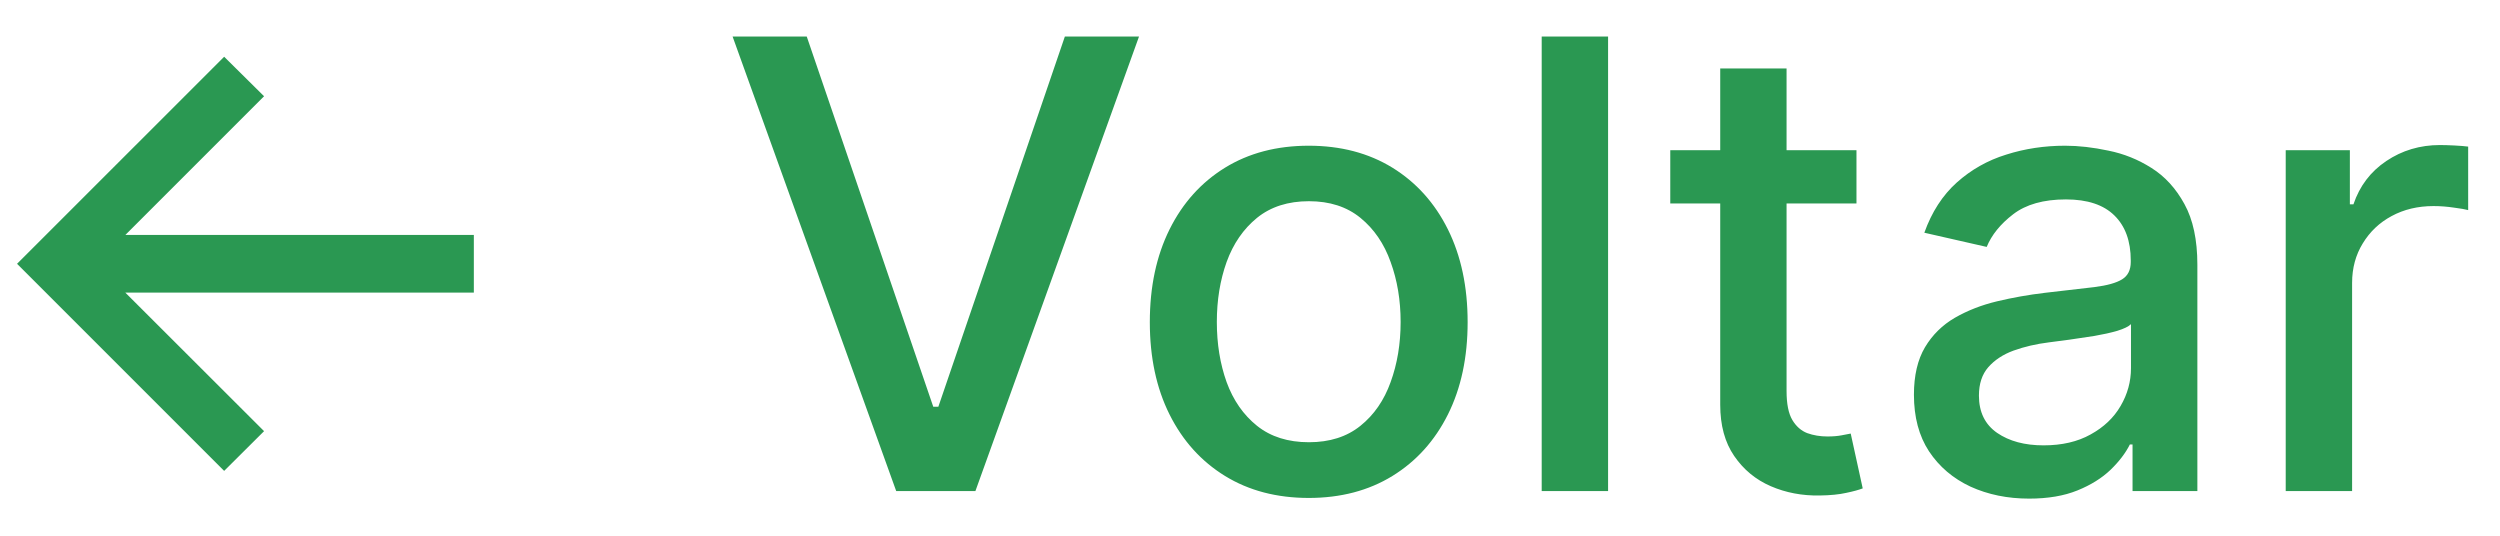
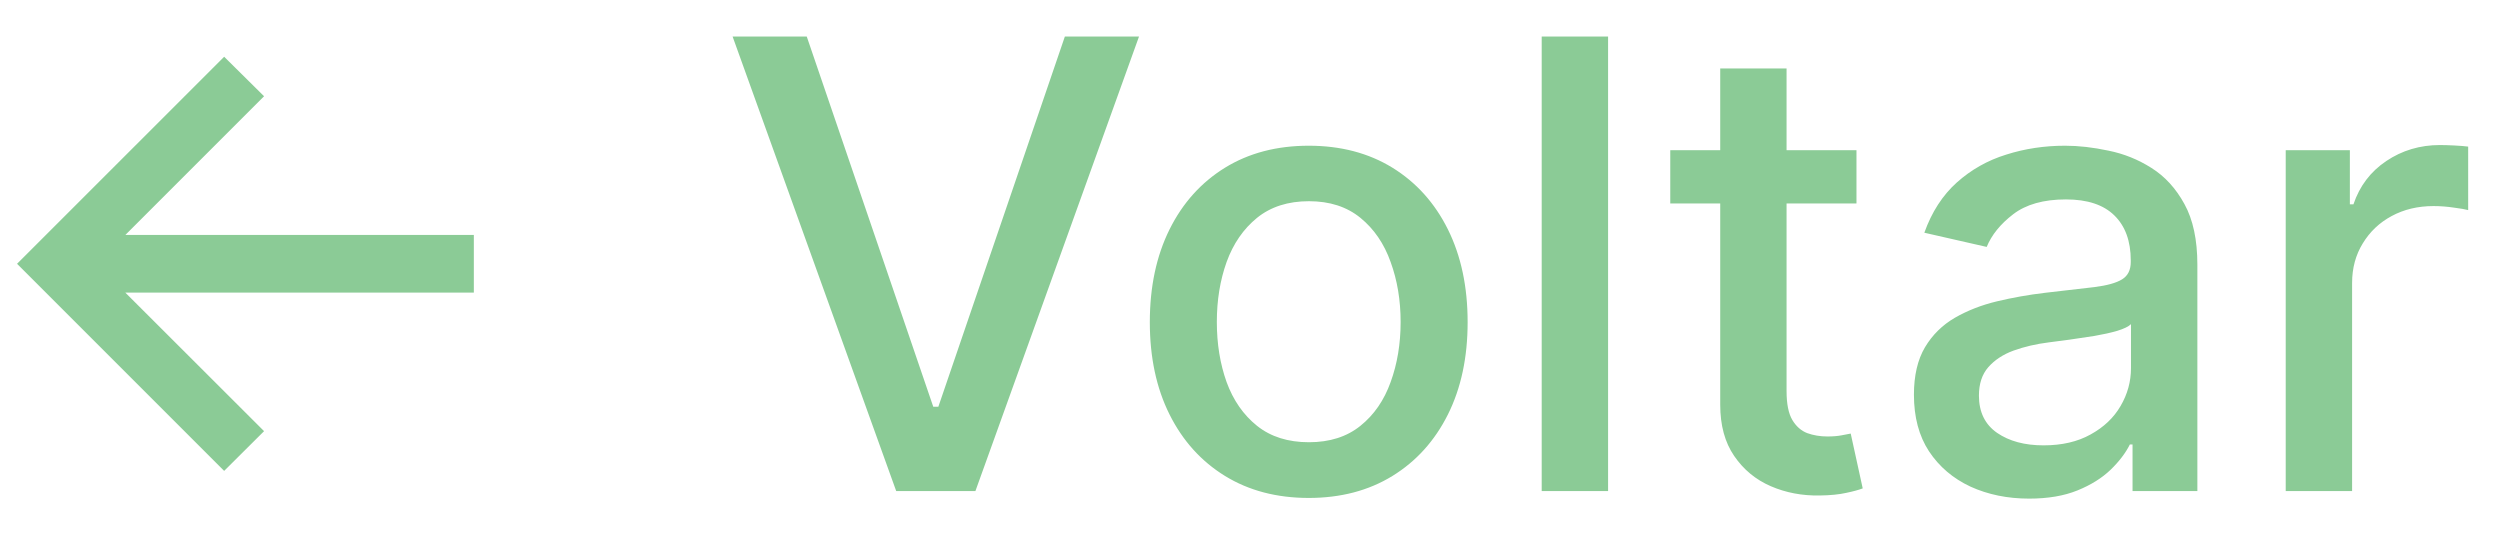
<svg xmlns="http://www.w3.org/2000/svg" width="56" height="12" viewBox="0 0 56 12" fill="none">
-   <path d="M5.021 10.548L0.382 5.909L5.021 1.271L5.915 2.156L2.808 5.263H10.614V6.555H2.808L5.915 9.658L5.021 10.548ZM18.071 0.818L20.905 9.111H21.019L23.853 0.818H25.514L21.849 11H20.075L16.41 0.818H18.071ZM29.316 11.154C28.6 11.154 27.975 10.99 27.441 10.662C26.908 10.334 26.493 9.875 26.198 9.285C25.903 8.695 25.756 8.005 25.756 7.217C25.756 6.424 25.903 5.732 26.198 5.138C26.493 4.545 26.908 4.085 27.441 3.756C27.975 3.428 28.6 3.264 29.316 3.264C30.031 3.264 30.656 3.428 31.19 3.756C31.723 4.085 32.138 4.545 32.433 5.138C32.728 5.732 32.875 6.424 32.875 7.217C32.875 8.005 32.728 8.695 32.433 9.285C32.138 9.875 31.723 10.334 31.19 10.662C30.656 10.99 30.031 11.154 29.316 11.154ZM29.32 9.906C29.785 9.906 30.169 9.784 30.474 9.538C30.779 9.293 31.004 8.967 31.15 8.559C31.299 8.151 31.374 7.702 31.374 7.212C31.374 6.724 31.299 6.277 31.15 5.869C31.004 5.458 30.779 5.129 30.474 4.88C30.169 4.631 29.785 4.507 29.32 4.507C28.853 4.507 28.465 4.631 28.157 4.88C27.852 5.129 27.625 5.458 27.476 5.869C27.33 6.277 27.257 6.724 27.257 7.212C27.257 7.702 27.33 8.151 27.476 8.559C27.625 8.967 27.852 9.293 28.157 9.538C28.465 9.784 28.853 9.906 29.32 9.906ZM36.021 0.818V11H34.534V0.818H36.021ZM41.585 3.364V4.557H37.414V3.364H41.585ZM38.533 1.534H40.019V8.758C40.019 9.046 40.062 9.263 40.149 9.409C40.235 9.552 40.346 9.649 40.482 9.702C40.621 9.752 40.772 9.777 40.934 9.777C41.053 9.777 41.158 9.769 41.247 9.752C41.337 9.736 41.406 9.722 41.456 9.712L41.725 10.94C41.638 10.973 41.516 11.007 41.357 11.04C41.198 11.076 40.999 11.096 40.76 11.099C40.369 11.106 40.004 11.037 39.666 10.891C39.328 10.745 39.055 10.519 38.846 10.214C38.637 9.91 38.533 9.527 38.533 9.066V1.534ZM45.452 11.169C44.968 11.169 44.531 11.079 44.14 10.901C43.748 10.718 43.439 10.455 43.21 10.11C42.984 9.765 42.872 9.343 42.872 8.842C42.872 8.411 42.955 8.057 43.12 7.778C43.286 7.5 43.51 7.28 43.791 7.117C44.073 6.955 44.388 6.832 44.736 6.749C45.084 6.666 45.439 6.603 45.8 6.56C46.258 6.507 46.629 6.464 46.914 6.431C47.199 6.395 47.406 6.337 47.535 6.257C47.664 6.178 47.729 6.048 47.729 5.869V5.835C47.729 5.4 47.606 5.064 47.361 4.825C47.119 4.587 46.758 4.467 46.277 4.467C45.777 4.467 45.383 4.578 45.094 4.8C44.809 5.019 44.612 5.263 44.502 5.531L43.105 5.213C43.271 4.749 43.513 4.375 43.831 4.089C44.153 3.801 44.522 3.592 44.94 3.463C45.358 3.33 45.797 3.264 46.258 3.264C46.562 3.264 46.886 3.301 47.227 3.374C47.572 3.443 47.893 3.572 48.191 3.761C48.493 3.95 48.74 4.22 48.932 4.572C49.124 4.92 49.221 5.372 49.221 5.929V11H47.769V9.956H47.709C47.613 10.148 47.469 10.337 47.277 10.523C47.084 10.708 46.837 10.863 46.536 10.985C46.234 11.108 45.873 11.169 45.452 11.169ZM45.775 9.976C46.186 9.976 46.538 9.895 46.829 9.732C47.124 9.57 47.348 9.358 47.5 9.096C47.656 8.831 47.734 8.547 47.734 8.246V7.261C47.681 7.314 47.578 7.364 47.426 7.411C47.277 7.454 47.106 7.492 46.914 7.525C46.721 7.555 46.534 7.583 46.352 7.609C46.17 7.633 46.017 7.652 45.895 7.669C45.606 7.705 45.343 7.767 45.104 7.853C44.869 7.939 44.68 8.063 44.537 8.226C44.398 8.385 44.328 8.597 44.328 8.862C44.328 9.23 44.464 9.509 44.736 9.697C45.008 9.883 45.354 9.976 45.775 9.976ZM51.2 11V3.364H52.637V4.577H52.717C52.856 4.166 53.101 3.843 53.453 3.607C53.807 3.369 54.208 3.249 54.656 3.249C54.748 3.249 54.858 3.253 54.984 3.259C55.113 3.266 55.214 3.274 55.287 3.284V4.706C55.227 4.689 55.121 4.671 54.969 4.651C54.816 4.628 54.664 4.616 54.511 4.616C54.16 4.616 53.847 4.691 53.572 4.84C53.3 4.986 53.085 5.19 52.926 5.452C52.767 5.71 52.687 6.005 52.687 6.337V11H51.2Z" fill="#2A9852" />
+   <path d="M5.021 10.548L0.382 5.909L5.021 1.271L5.915 2.156L2.808 5.263H10.614V6.555H2.808L5.915 9.658L5.021 10.548ZM18.071 0.818L20.905 9.111H21.019L23.853 0.818H25.514L21.849 11H20.075L16.41 0.818H18.071ZM29.316 11.154C28.6 11.154 27.975 10.99 27.441 10.662C26.908 10.334 26.493 9.875 26.198 9.285C25.903 8.695 25.756 8.005 25.756 7.217C25.756 6.424 25.903 5.732 26.198 5.138C26.493 4.545 26.908 4.085 27.441 3.756C27.975 3.428 28.6 3.264 29.316 3.264C30.031 3.264 30.656 3.428 31.19 3.756C31.723 4.085 32.138 4.545 32.433 5.138C32.728 5.732 32.875 6.424 32.875 7.217C32.875 8.005 32.728 8.695 32.433 9.285C32.138 9.875 31.723 10.334 31.19 10.662C30.656 10.99 30.031 11.154 29.316 11.154ZM29.32 9.906C29.785 9.906 30.169 9.784 30.474 9.538C30.779 9.293 31.004 8.967 31.15 8.559C31.299 8.151 31.374 7.702 31.374 7.212C31.374 6.724 31.299 6.277 31.15 5.869C31.004 5.458 30.779 5.129 30.474 4.88C30.169 4.631 29.785 4.507 29.32 4.507C28.853 4.507 28.465 4.631 28.157 4.88C27.852 5.129 27.625 5.458 27.476 5.869C27.33 6.277 27.257 6.724 27.257 7.212C27.257 7.702 27.33 8.151 27.476 8.559C27.625 8.967 27.852 9.293 28.157 9.538C28.465 9.784 28.853 9.906 29.32 9.906ZM36.021 0.818V11H34.534V0.818H36.021ZM41.585 3.364V4.557H37.414V3.364H41.585ZM38.533 1.534H40.019V8.758C40.019 9.046 40.062 9.263 40.149 9.409C40.235 9.552 40.346 9.649 40.482 9.702C40.621 9.752 40.772 9.777 40.934 9.777C41.053 9.777 41.158 9.769 41.247 9.752C41.337 9.736 41.406 9.722 41.456 9.712L41.725 10.94C41.638 10.973 41.516 11.007 41.357 11.04C41.198 11.076 40.999 11.096 40.76 11.099C40.369 11.106 40.004 11.037 39.666 10.891C39.328 10.745 39.055 10.519 38.846 10.214C38.637 9.91 38.533 9.527 38.533 9.066V1.534ZM45.452 11.169C44.968 11.169 44.531 11.079 44.14 10.901C43.748 10.718 43.439 10.455 43.21 10.11C42.984 9.765 42.872 9.343 42.872 8.842C42.872 8.411 42.955 8.057 43.12 7.778C43.286 7.5 43.51 7.28 43.791 7.117C44.073 6.955 44.388 6.832 44.736 6.749C45.084 6.666 45.439 6.603 45.8 6.56C46.258 6.507 46.629 6.464 46.914 6.431C47.199 6.395 47.406 6.337 47.535 6.257C47.664 6.178 47.729 6.048 47.729 5.869V5.835C47.729 5.4 47.606 5.064 47.361 4.825C47.119 4.587 46.758 4.467 46.277 4.467C45.777 4.467 45.383 4.578 45.094 4.8C44.809 5.019 44.612 5.263 44.502 5.531L43.105 5.213C43.271 4.749 43.513 4.375 43.831 4.089C44.153 3.801 44.522 3.592 44.94 3.463C45.358 3.33 45.797 3.264 46.258 3.264C46.562 3.264 46.886 3.301 47.227 3.374C47.572 3.443 47.893 3.572 48.191 3.761C48.493 3.95 48.74 4.22 48.932 4.572C49.124 4.92 49.221 5.372 49.221 5.929V11H47.769V9.956H47.709C47.613 10.148 47.469 10.337 47.277 10.523C47.084 10.708 46.837 10.863 46.536 10.985C46.234 11.108 45.873 11.169 45.452 11.169ZM45.775 9.976C46.186 9.976 46.538 9.895 46.829 9.732C47.124 9.57 47.348 9.358 47.5 9.096C47.656 8.831 47.734 8.547 47.734 8.246V7.261C47.681 7.314 47.578 7.364 47.426 7.411C47.277 7.454 47.106 7.492 46.914 7.525C46.721 7.555 46.534 7.583 46.352 7.609C46.17 7.633 46.017 7.652 45.895 7.669C45.606 7.705 45.343 7.767 45.104 7.853C44.869 7.939 44.68 8.063 44.537 8.226C44.398 8.385 44.328 8.597 44.328 8.862C44.328 9.23 44.464 9.509 44.736 9.697C45.008 9.883 45.354 9.976 45.775 9.976ZM51.2 11V3.364H52.637V4.577H52.717C52.856 4.166 53.101 3.843 53.453 3.607C53.807 3.369 54.208 3.249 54.656 3.249C54.748 3.249 54.858 3.253 54.984 3.259C55.113 3.266 55.214 3.274 55.287 3.284V4.706C55.227 4.689 55.121 4.671 54.969 4.651C54.816 4.628 54.664 4.616 54.511 4.616C54.16 4.616 53.847 4.691 53.572 4.84C53.3 4.986 53.085 5.19 52.926 5.452C52.767 5.71 52.687 6.005 52.687 6.337V11H51.2Z" fill="#8BCB96" />
</svg>
